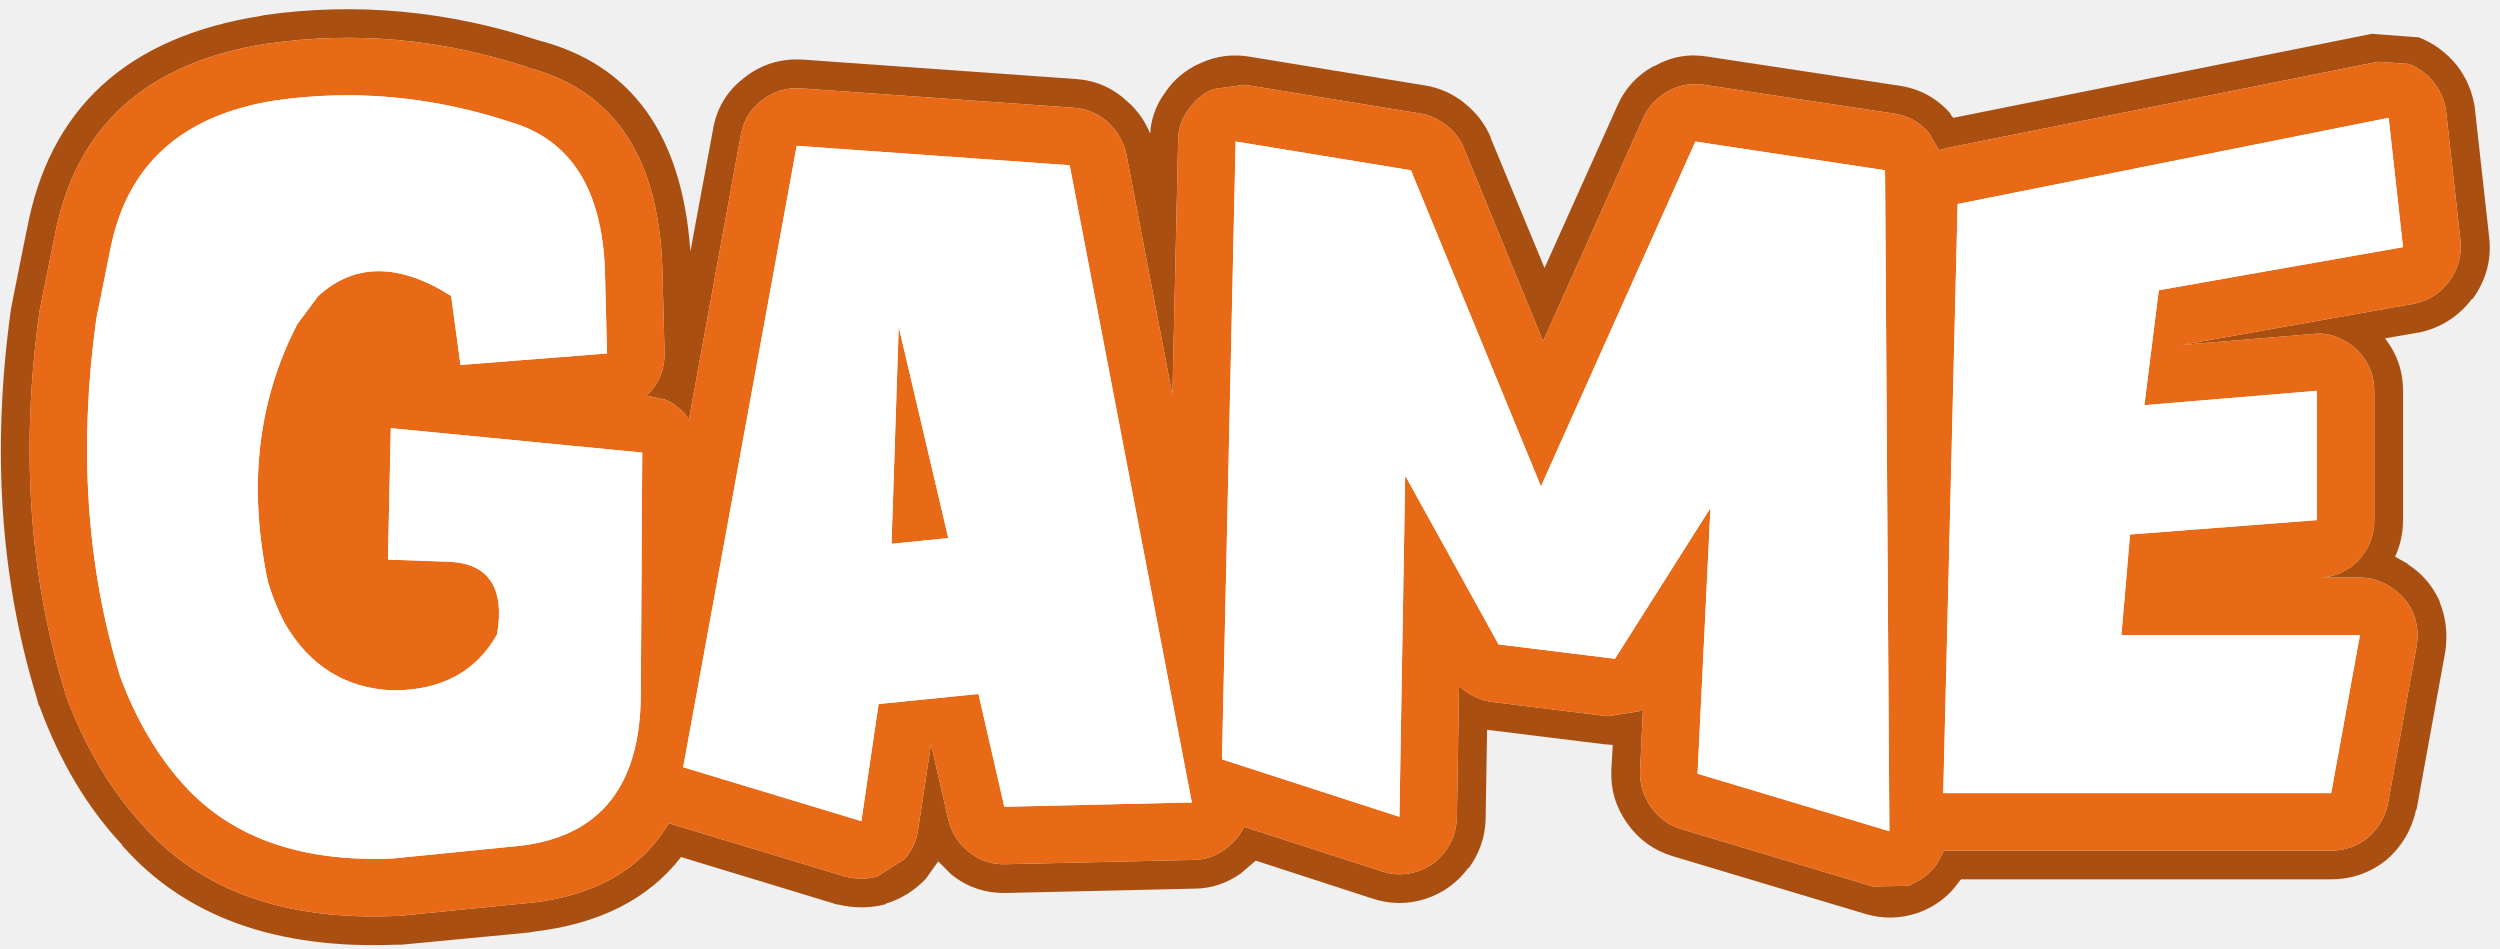
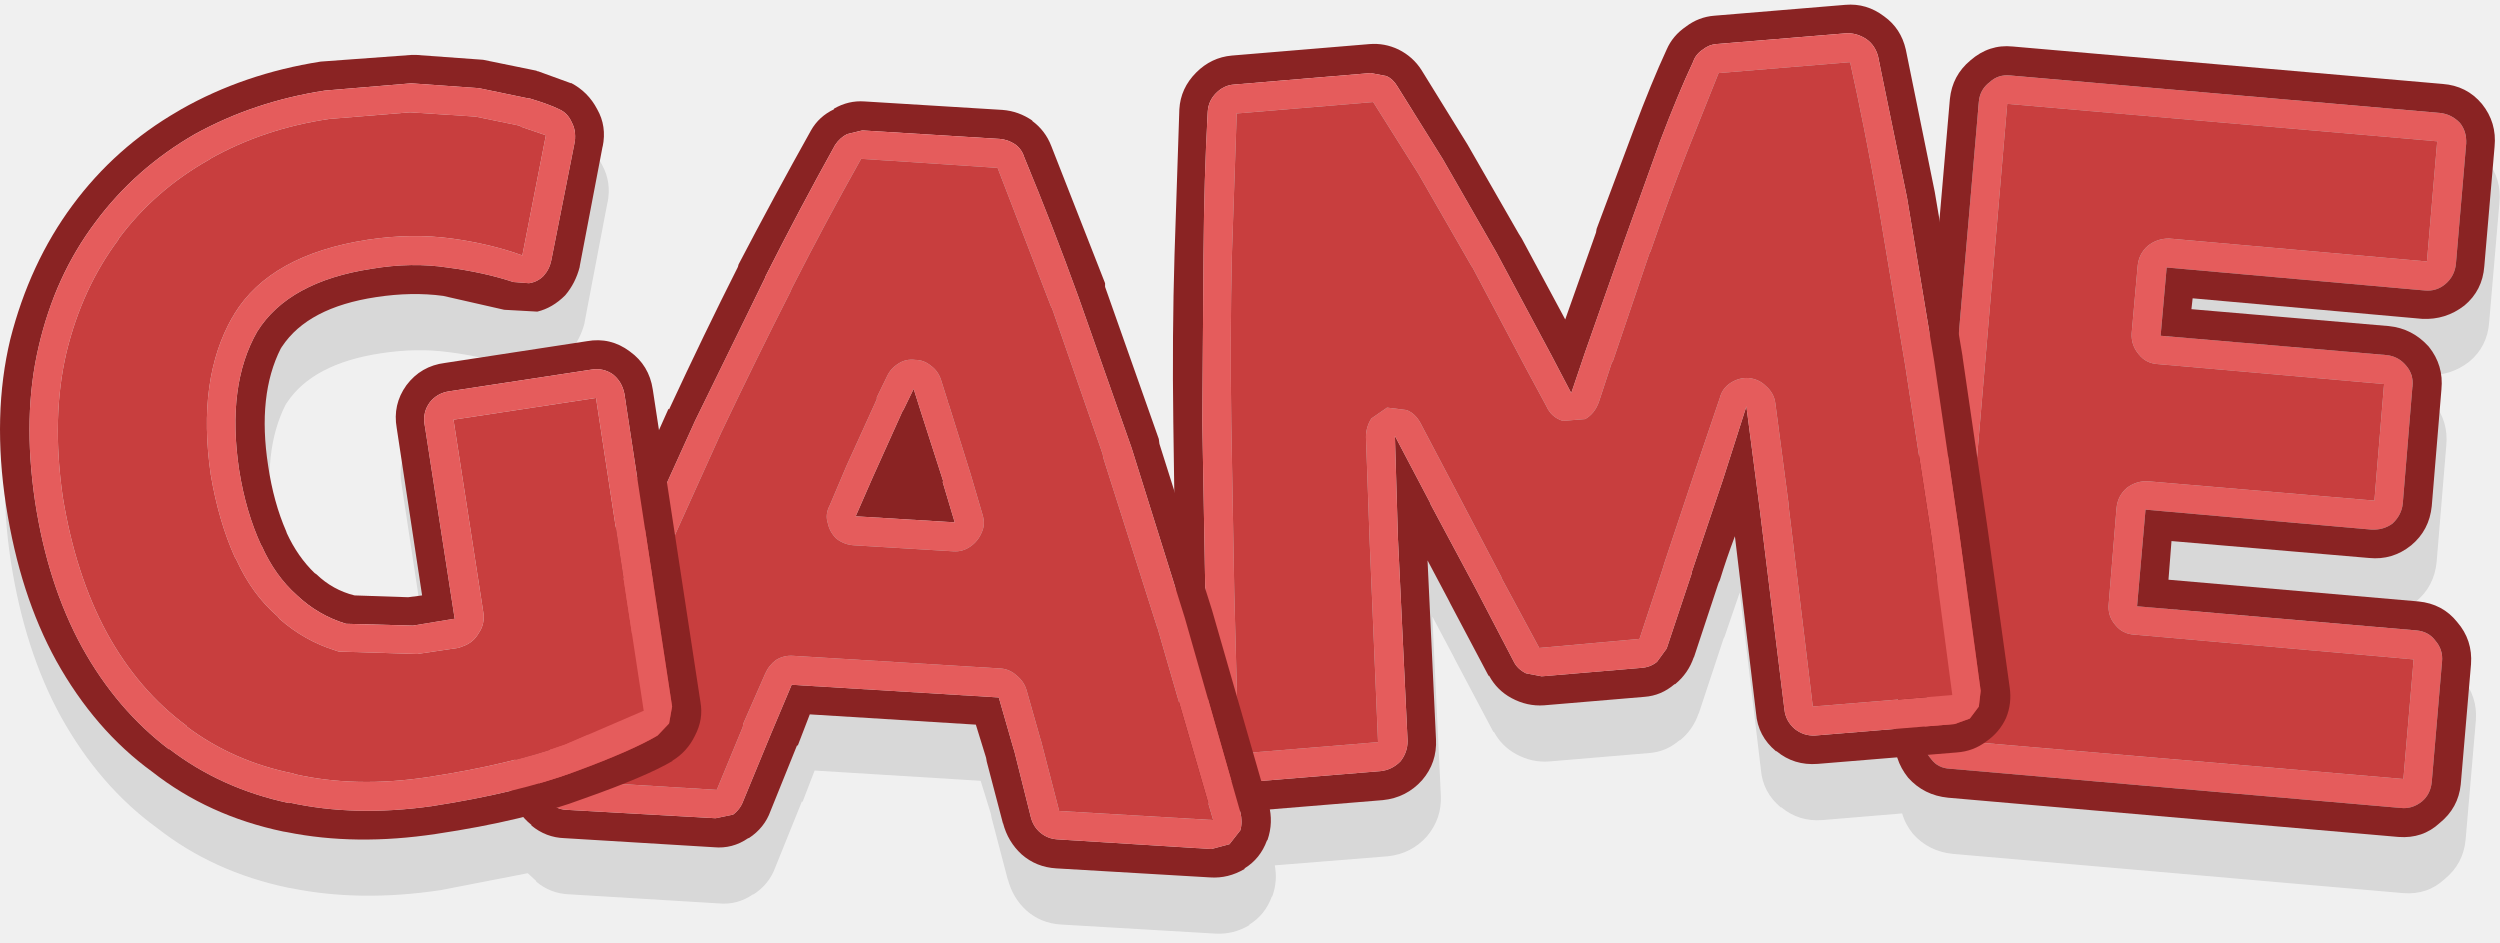
- <svg xmlns="http://www.w3.org/2000/svg" viewBox="0 0 174 66" version="1.1">
+ <svg xmlns="http://www.w3.org/2000/svg" viewBox="0 0 207 78" version="1.1">
+   <defs />
  <g id="Page-1" stroke="none" stroke-width="1" fill="none" fill-rule="evenodd">
-     <path d="M78.45,7.05 C79.15,7.65 79.683,8.4 80.05,9.3 C80.117,8.267 80.45,7.333 81.05,6.5 C81.683,5.533 82.55,4.817 83.65,4.35 C84.717,3.883 85.833,3.75 87,3.95 L99.2,5.95 C100.2,6.117 101.1,6.517 101.9,7.15 L101.95,7.2 C102.75,7.833 103.35,8.617 103.75,9.55 L103.75,9.6 L107.5,18.65 L112.55,7.4 C113.083,6.167 113.933,5.233 115.1,4.6 L115.15,4.6 C116.317,3.933 117.567,3.717 118.9,3.95 L132.1,5.95 C133.567,6.15 134.783,6.8 135.75,7.9 L135.75,7.95 L135.95,8.2 L165.1,2.35 L165.05,2.35 L168.35,2.6 C169.383,3 170.267,3.65 171,4.55 C171.667,5.417 172.083,6.4 172.25,7.5 L172.25,7.55 L173.25,16.55 C173.417,18.083 173.033,19.5 172.1,20.8 L172.05,20.8 C171.117,22.033 169.883,22.817 168.35,23.15 L168.3,23.15 L166,23.55 L166.35,24.05 C166.95,24.983 167.25,26.033 167.25,27.2 L167.25,36.2 C167.25,37.1 167.067,37.95 166.7,38.75 L167.6,39.25 L167.55,39.25 C168.55,39.883 169.3,40.75 169.8,41.85 L169.8,41.9 C170.233,42.967 170.367,44.1 170.2,45.3 L168.2,56.3 L168.15,56.4 C167.85,57.767 167.167,58.917 166.1,59.85 C164.967,60.75 163.683,61.2 162.25,61.2 L136.5,61.2 L136.4,61.3 C135.667,62.367 134.683,63.117 133.45,63.55 C132.217,63.95 131,63.967 129.8,63.6 L116.45,59.6 C115.117,59.2 114.05,58.433 113.25,57.3 C112.45,56.167 112.083,54.917 112.15,53.55 L112.25,51.85 L111.65,51.8 L103.55,50.8 L103.5,50.8 L103.4,57 C103.367,58.267 102.967,59.417 102.2,60.45 L102.2,60.4 C101.433,61.433 100.45,62.15 99.25,62.55 C98.017,62.95 96.783,62.95 95.55,62.55 L87.4,59.9 L86.35,60.8 C85.35,61.5 84.267,61.85 83.1,61.85 L70.05,62.15 C68.583,62.183 67.3,61.75 66.2,60.85 L66.25,60.9 L65.3,59.95 L64.45,61.15 L64.4,61.2 C63.633,62 62.717,62.567 61.65,62.9 L61.6,62.95 C60.5,63.217 59.4,63.217 58.3,62.95 L58.25,62.95 L47.4,59.65 C45.133,62.583 41.7,64.317 37.1,64.85 L36.85,64.9 L27.95,65.75 L27.75,65.75 L27.65,65.75 L27.55,65.75 C19.25,66.083 12.933,63.817 8.6,58.95 L8.55,58.9 L8.5,58.85 L8.5,58.8 C6.067,56.2 4.15,52.983 2.75,49.15 L2.7,49.1 L2.55,48.55 C0.017,40.25 -0.583,31.267 0.75,21.6 L0.9,20.8 L1.85,16.05 L1.85,16.1 C3.383,7.567 8.833,2.567 18.2,1.1 L18.4,1.05 C24.767,0.15 31.117,0.733 37.45,2.8 C43.95,4.467 47.483,9.367 48.05,17.5 L49.6,9.15 C49.833,7.617 50.55,6.383 51.75,5.45 C52.95,4.483 54.333,4.05 55.9,4.15 L74.9,5.5 C76.267,5.6 77.45,6.117 78.45,7.05 M46.2,27.8 L45.1,27.55 L45,27.55 L45.25,27.3 C45.95,26.5 46.283,25.567 46.25,24.5 L46.1,18.65 C45.833,10.883 42.7,6.233 36.7,4.7 L36.8,4.7 C30.733,2.7 24.65,2.15 18.55,3.05 L18.5,3.05 C10.133,4.383 5.233,8.85 3.8,16.45 L2.8,21.4 L2.75,21.65 C1.417,31.217 2.017,40.083 4.55,48.25 L4.6,48.45 C5.933,52.017 7.717,55.017 9.95,57.45 L10,57.5 C14,62 19.85,64.083 27.55,63.75 L27.75,63.75 L36.75,62.85 L36.85,62.85 C41.417,62.35 44.65,60.5 46.55,57.3 L58.8,61 C59.567,61.2 60.317,61.2 61.05,61 L62.95,59.8 C63.483,59.2 63.8,58.517 63.9,57.75 L64.8,51.8 L66,57.05 C66.233,57.983 66.717,58.733 67.45,59.3 C68.183,59.9 69.033,60.183 70,60.15 L83.05,59.85 C83.817,59.85 84.533,59.617 85.2,59.15 C85.8,58.717 86.267,58.183 86.6,57.55 L96.2,60.65 C97,60.917 97.817,60.917 98.65,60.65 C99.45,60.383 100.1,59.917 100.6,59.25 C101.1,58.55 101.367,57.783 101.4,56.95 L101.55,47.75 L102.05,48.15 C102.583,48.517 103.167,48.75 103.8,48.85 L111.9,49.85 L114.1,49.5 L114.35,49.35 L114.15,53.65 C114.117,54.55 114.367,55.383 114.9,56.15 C115.433,56.917 116.133,57.433 117,57.7 L130.35,61.7 L132.8,61.65 C133.6,61.35 134.267,60.85 134.8,60.15 L135.3,59.2 L162.25,59.2 C163.217,59.2 164.067,58.9 164.8,58.3 C165.533,57.667 166,56.883 166.2,55.95 L168.2,44.95 C168.333,44.15 168.25,43.383 167.95,42.65 C167.617,41.917 167.117,41.333 166.45,40.9 C165.783,40.433 165.05,40.2 164.25,40.2 L161.55,40.2 C162.583,40.133 163.467,39.717 164.2,38.95 C164.9,38.15 165.25,37.233 165.25,36.2 L165.25,27.2 C165.25,26.433 165.05,25.733 164.65,25.1 C164.25,24.467 163.717,23.983 163.05,23.65 C162.383,23.283 161.683,23.15 160.95,23.25 L151.9,24 L167.95,21.15 C168.983,20.95 169.817,20.433 170.45,19.6 C171.083,18.733 171.35,17.783 171.25,16.75 L170.25,7.75 C170.15,7.017 169.867,6.35 169.4,5.75 C168.933,5.15 168.35,4.717 167.65,4.45 L165.5,4.3 L135.5,10.3 L134.95,10.45 L134.25,9.25 C133.583,8.483 132.767,8.033 131.8,7.9 L118.6,5.9 C117.7,5.767 116.867,5.917 116.1,6.35 C115.3,6.783 114.717,7.417 114.35,8.25 L107.4,23.75 L101.9,10.35 C101.633,9.683 101.233,9.15 100.7,8.75 C100.133,8.283 99.517,8 98.85,7.9 L86.65,5.9 L84.45,6.2 C83.717,6.5 83.133,6.983 82.7,7.65 C82.233,8.283 82,8.983 82,9.75 L81.6,27.5 L78.4,10.75 C78.2,9.85 77.767,9.1 77.1,8.5 C76.433,7.9 75.65,7.567 74.75,7.5 L55.75,6.15 C54.717,6.083 53.8,6.367 53,7 C52.2,7.633 51.717,8.45 51.55,9.45 L47.95,29.2 L47.7,28.85 C47.267,28.35 46.783,28 46.25,27.8 L46.2,27.75 L46.2,27.8" id="Shape" fill="#AA4F12" />
-     <path d="M46.25,27.8 C46.783,28 47.267,28.35 47.7,28.85 L47.95,29.2 L51.55,9.45 C51.717,8.45 52.2,7.633 53,7 C53.8,6.367 54.717,6.083 55.75,6.15 L74.75,7.5 C75.65,7.567 76.433,7.9 77.1,8.5 C77.767,9.1 78.2,9.85 78.4,10.75 L81.6,27.5 L82,9.75 C82,8.983 82.233,8.283 82.7,7.65 C83.133,6.983 83.717,6.5 84.45,6.2 L86.65,5.9 L98.85,7.9 C99.517,8 100.133,8.283 100.7,8.75 C101.233,9.15 101.633,9.683 101.9,10.35 L107.4,23.75 L114.35,8.25 C114.717,7.417 115.3,6.783 116.1,6.35 C116.867,5.917 117.7,5.767 118.6,5.9 L131.8,7.9 C132.767,8.033 133.583,8.483 134.25,9.25 L134.95,10.45 L135.5,10.3 L165.5,4.3 L167.65,4.45 C168.35,4.717 168.933,5.15 169.4,5.75 C169.867,6.35 170.15,7.017 170.25,7.75 L171.25,16.75 C171.35,17.783 171.083,18.733 170.45,19.6 C169.817,20.433 168.983,20.95 167.95,21.15 L151.9,24 L160.95,23.25 C161.683,23.15 162.383,23.283 163.05,23.65 C163.717,23.983 164.25,24.467 164.65,25.1 C165.05,25.733 165.25,26.433 165.25,27.2 L165.25,36.2 C165.25,37.233 164.9,38.15 164.2,38.95 C163.467,39.717 162.583,40.133 161.55,40.2 L164.25,40.2 C165.05,40.2 165.783,40.433 166.45,40.9 C167.117,41.333 167.617,41.917 167.95,42.65 C168.25,43.383 168.333,44.15 168.2,44.95 L166.2,55.95 C166,56.883 165.533,57.667 164.8,58.3 C164.067,58.9 163.217,59.2 162.25,59.2 L135.3,59.2 L134.8,60.15 C134.267,60.85 133.6,61.35 132.8,61.65 L130.35,61.7 L117,57.7 C116.133,57.433 115.433,56.917 114.9,56.15 C114.367,55.383 114.117,54.55 114.15,53.65 L114.35,49.35 L114.1,49.5 L111.9,49.85 L103.8,48.85 C103.167,48.75 102.583,48.517 102.05,48.15 L101.55,47.75 L101.4,56.95 C101.367,57.783 101.1,58.55 100.6,59.25 C100.1,59.917 99.45,60.383 98.65,60.65 C97.817,60.917 97,60.917 96.2,60.65 L86.6,57.55 C86.267,58.183 85.8,58.717 85.2,59.15 C84.533,59.617 83.817,59.85 83.05,59.85 L70,60.15 C69.033,60.183 68.183,59.9 67.45,59.3 C66.717,58.733 66.233,57.983 66,57.05 L64.8,51.8 L63.9,57.75 C63.8,58.517 63.483,59.2 62.95,59.8 L61.05,61 C60.317,61.2 59.567,61.2 58.8,61 L46.55,57.3 C44.65,60.5 41.417,62.35 36.85,62.85 L36.75,62.85 L27.75,63.75 L27.55,63.75 C19.85,64.083 14,62 10,57.5 L9.95,57.45 C7.717,55.017 5.933,52.017 4.6,48.45 L4.55,48.25 C2.017,40.083 1.417,31.217 2.75,21.65 L2.8,21.4 L3.8,16.45 C5.233,8.85 10.133,4.383 18.5,3.05 L18.55,3.05 C24.65,2.15 30.733,2.7 36.8,4.7 L36.7,4.7 C42.7,6.233 45.833,10.883 46.1,18.65 L46.25,24.5 C46.283,25.567 45.95,26.5 45.25,27.3 L45,27.55 L45.1,27.55 L46.2,27.8 L46.25,27.8 M55.45,10.15 L47.55,53.4 L59.95,57.15 L61.15,49 L68.1,48.3 L69.9,56.15 L82.95,55.85 L74.45,11.5 L55.45,10.15 M107.25,33.85 L98.2,11.85 L86,9.85 L85.05,52.85 L97.4,56.85 L97.8,33.1 L104.3,44.85 L112.4,45.85 L119.05,35.35 L118.15,53.85 L131.5,57.85 L131.2,11.85 L118,9.85 L107.25,33.85 M161.25,27.2 L149.25,28.2 L150.25,20.2 L167.25,17.2 L166.25,8.2 L136.25,14.2 L135.25,55.2 L162.25,55.2 L164.25,44.2 L147.65,44.2 L148.25,37.2 L161.25,36.2 L161.25,27.2 M20.7,22.55 L22.15,20.6 C24.683,18.3 27.767,18.3 31.4,20.6 L32.05,25.4 L42.25,24.6 L42.1,18.8 C41.9,13.167 39.717,9.733 35.55,8.5 C30.083,6.7 24.6,6.2 19.1,7 C12.667,8.033 8.867,11.45 7.7,17.25 L6.7,22.2 C5.467,31.133 6.017,39.417 8.35,47.05 C9.483,50.117 11,52.683 12.9,54.75 C16.233,58.35 21.05,60.017 27.35,59.75 L36.35,58.85 C41.817,58.15 44.567,54.65 44.6,48.35 L44.7,31.5 L27.2,29.8 L27,38.95 L31.35,39.1 C34.05,39.267 35.133,40.95 34.6,44.15 C33.133,46.75 30.717,48.05 27.35,48.05 C24.05,47.917 21.533,46.35 19.8,43.35 C19.333,42.45 18.95,41.5 18.65,40.5 C17.25,33.867 17.933,27.883 20.7,22.55 M66,37.45 L62.05,37.85 L62.55,22.75 L66,37.45" id="Shape" fill="#E86A17" />
-     <path d="M66,37.45 L62.55,22.75 L62.05,37.85 L66,37.45 M55.45,10.15 L74.45,11.5 L82.95,55.85 L69.9,56.15 L68.1,48.3 L61.15,49 L59.95,57.15 L47.55,53.4 L55.45,10.15 M107.25,33.85 L118,9.85 L131.2,11.85 L131.5,57.85 L118.15,53.85 L119.05,35.35 L112.4,45.85 L104.3,44.85 L97.8,33.1 L97.4,56.85 L85.05,52.85 L86,9.85 L98.2,11.85 L107.25,33.85 M161.25,27.2 L161.25,36.2 L148.25,37.2 L147.65,44.2 L164.25,44.2 L162.25,55.2 L135.25,55.2 L136.25,14.2 L166.25,8.2 L167.25,17.2 L150.25,20.2 L149.25,28.2 L161.25,27.2 M20.7,22.55 C17.933,27.883 17.25,33.867 18.65,40.5 C18.95,41.5 19.333,42.45 19.8,43.35 C21.533,46.35 24.05,47.917 27.35,48.05 C30.717,48.05 33.133,46.75 34.6,44.15 C35.133,40.95 34.05,39.267 31.35,39.1 L27,38.95 L27.2,29.8 L44.7,31.5 L44.6,48.35 C44.567,54.65 41.817,58.15 36.35,58.85 L27.35,59.75 C21.05,60.017 16.233,58.35 12.9,54.75 C11,52.683 9.483,50.117 8.35,47.05 C6.017,39.417 5.467,31.133 6.7,22.2 L7.7,17.25 C8.867,11.45 12.667,8.033 19.1,7 C24.6,6.2 30.083,6.7 35.55,8.5 C39.717,9.733 41.9,13.167 42.1,18.8 L42.25,24.6 L32.05,25.4 L31.4,20.6 C27.767,18.3 24.683,18.3 22.15,20.6 L20.7,22.55" id="Shape" fill="#FFFFFF" />
+     <g id="Group" transform="translate(-902, -189)">
+       <g id="game" transform="translate(902, 189)">
+         <path d="M34.45,9.2 L34.9,9.2 L40.4,9.6 L44.8,10.5 L44.9,10.5 L45,10.55 L44.95,10.55 L47.7,11.55 L47.65,11.5 C48.617,12 49.35,12.717 49.85,13.65 C50.383,14.617 50.533,15.667 50.3,16.8 L50.3,16.75 L48.4,26.7 L48.4,26.75 C48.167,27.65 47.767,28.433 47.2,29.1 C46.5,29.8 45.733,30.25 44.9,30.45 L44.85,30.45 L42.15,30.3 C40.683,29.767 39,29.383 37.1,29.15 C35.367,28.917 33.517,28.95 31.55,29.25 C27.783,29.817 25.183,31.183 23.75,33.35 L23.7,33.4 L23.7,33.45 L23.65,33.5 C22.35,36.067 22,39.283 22.6,43.15 C22.9,45.217 23.4,47.05 24.1,48.65 L24.15,48.8 C24.75,50.1 25.517,51.2 26.45,52.1 C26.517,52.1 26.567,52.133 26.6,52.2 C27.5,53.067 28.55,53.65 29.75,53.95 L34.2,54.1 L35.35,53.95 L33.25,40.1 C33.017,38.8 33.283,37.617 34.05,36.55 C34.85,35.483 35.917,34.85 37.25,34.65 L49,32.9 C50.3,32.667 51.483,32.95 52.55,33.75 C53.617,34.517 54.25,35.567 54.45,36.9 L55,40.25 L55.75,38.5 L55.8,38.55 C57.733,34.383 59.633,30.45 61.5,26.75 L61.55,26.55 L67.55,15.45 C67.983,14.683 68.617,14.083 69.45,13.65 C70.25,13.183 71.1,12.983 72,13.05 L83.4,13.75 C84.3,13.817 85.133,14.117 85.9,14.65 L85.85,14.65 C86.583,15.183 87.117,15.883 87.45,16.75 L91.9,28.1 L91.9,28.4 L96.35,41 L96.4,41.4 L97.65,45.05 L97.55,39.6 C97.483,34.833 97.517,30.217 97.65,25.75 L98.05,13.7 C98.117,12.533 98.583,11.517 99.45,10.65 C100.283,9.817 101.267,9.35 102.4,9.25 L113.8,8.3 C114.633,8.233 115.433,8.383 116.2,8.75 C117,9.15 117.633,9.717 118.1,10.45 L121.9,16.6 L126.15,24 L126.4,24.4 L130,31.1 L132.55,23.9 L132.6,23.6 L135.65,15.45 C136.65,12.75 137.567,10.517 138.4,8.75 C138.733,7.983 139.267,7.35 140,6.85 C140.7,6.317 141.483,6.017 142.35,5.95 L153.2,5.05 C154.367,4.95 155.433,5.267 156.4,6 C157.333,6.667 157.933,7.583 158.2,8.75 L160.6,20.55 L161,22.8 L161.85,12.85 C161.983,11.55 162.55,10.467 163.55,9.6 C164.583,8.733 165.75,8.367 167.05,8.5 L202.65,11.6 C203.983,11.7 205.067,12.25 205.9,13.25 C206.733,14.283 207.083,15.467 206.95,16.8 L206.1,26.7 C206,28.033 205.45,29.117 204.45,29.95 C203.417,30.75 202.25,31.117 200.95,31.05 L181.95,29.35 L181.85,30.25 L198.2,31.65 C199.5,31.783 200.6,32.35 201.5,33.35 C202.333,34.383 202.683,35.567 202.55,36.9 L201.75,46.55 C201.617,47.883 201.05,48.967 200.05,49.8 C199.017,50.633 197.85,50.983 196.55,50.85 L180.2,49.45 L179.95,52.65 L200.65,54.45 C201.983,54.583 203.05,55.15 203.85,56.15 C204.717,57.15 205.1,58.317 205,59.65 L204.15,69.55 C204.017,70.883 203.433,71.967 202.4,72.8 C201.467,73.667 200.333,74.05 199,73.95 L161.7,70.7 C160.367,70.567 159.267,70.017 158.4,69.05 C157.967,68.517 157.667,67.95 157.5,67.35 L150.9,67.9 C149.6,68 148.467,67.65 147.5,66.85 L147.45,66.85 C146.45,66.017 145.9,64.967 145.8,63.7 L144.05,49.05 L142.8,52.7 L142.75,52.8 L142.7,52.9 L140.65,59.1 L140.65,59.05 C140.35,59.95 139.833,60.7 139.1,61.3 L139.05,61.3 C138.317,61.933 137.483,62.283 136.55,62.35 L128.25,63.05 C127.317,63.117 126.417,62.917 125.55,62.45 C124.75,62.017 124.133,61.4 123.7,60.6 L123.65,60.6 L120.5,54.65 L120.35,54.35 L118.6,51.05 L119.3,65.85 C119.367,67.117 118.983,68.25 118.15,69.25 C117.283,70.217 116.2,70.767 114.9,70.9 L105.55,71.65 C105.717,72.517 105.65,73.367 105.35,74.2 L105.3,74.25 C104.933,75.25 104.317,76.017 103.45,76.55 L103.45,76.6 C102.55,77.133 101.6,77.367 100.6,77.3 L87.85,76.55 C86.75,76.483 85.8,76.1 85,75.4 C84.233,74.7 83.717,73.833 83.45,72.8 L83.45,72.85 L82.1,67.7 L82.05,67.4 L81.2,64.65 L67.45,63.8 L66.45,66.4 L66.4,66.35 L64.2,71.8 C63.867,72.733 63.267,73.483 62.4,74.05 L62.35,74.05 C61.483,74.65 60.533,74.9 59.5,74.8 L47.15,74.05 C46.117,74.017 45.2,73.667 44.4,73 L44.4,72.95 L43.7,72.3 L36.5,73.7 C32.067,74.367 27.95,74.317 24.15,73.55 L23.85,73.5 C19.717,72.633 16.1,70.983 13,68.55 C9.833,66.25 7.183,63.183 5.05,59.35 C3.05,55.717 1.667,51.433 0.9,46.5 C0.133,41.5 0.25,36.917 1.25,32.75 C2.317,28.55 4.033,24.85 6.4,21.65 C8.767,18.45 11.683,15.85 15.15,13.85 L15.4,13.7 C18.867,11.733 22.717,10.417 26.95,9.75 L34.45,9.2" id="Path" fill-opacity="0.102" fill="#000000" />
+         <path d="M177.85,20.35 C178.35,19.95 178.933,19.75 179.6,19.75 L200.95,21.65 L201.8,11.7 L166.2,8.6 L161.7,61.3 L199,64.5 L199.85,54.6 L176.75,52.55 C176.083,52.517 175.55,52.25 175.15,51.75 C174.717,51.25 174.533,50.667 174.6,50 L175.25,42.05 C175.317,41.383 175.6,40.833 176.1,40.4 C176.633,40 177.217,39.817 177.85,39.85 L196.6,41.45 L197.4,31.8 L178.7,30.15 C178.033,30.117 177.5,29.85 177.1,29.35 C176.667,28.85 176.467,28.267 176.5,27.6 L177,22 C177.067,21.333 177.35,20.783 177.85,20.35 M178.9,27.8 L197.6,29.4 C198.267,29.467 198.817,29.767 199.25,30.3 C199.65,30.767 199.817,31.333 199.75,32 L198.95,41.7 C198.883,42.333 198.6,42.883 198.1,43.35 C197.6,43.717 197.017,43.883 196.35,43.85 L177.65,42.2 L176.95,50.2 L200.1,52.2 C200.767,52.267 201.283,52.55 201.65,53.05 C202.083,53.55 202.267,54.133 202.2,54.8 L201.35,64.75 C201.283,65.417 201.017,65.95 200.55,66.35 C200.017,66.783 199.433,66.967 198.8,66.9 L161.45,63.65 C160.783,63.617 160.267,63.35 159.9,62.85 C159.433,62.317 159.233,61.717 159.3,61.05 L163.85,8.4 C163.917,7.733 164.217,7.2 164.75,6.8 C165.217,6.367 165.783,6.183 166.45,6.25 L202,9.35 C202.667,9.417 203.233,9.7 203.7,10.2 C204.067,10.667 204.233,11.233 204.2,11.9 L203.35,21.85 C203.283,22.517 203,23.067 202.5,23.5 C202,23.933 201.417,24.117 200.75,24.05 L179.4,22.15 L178.9,27.8" id="Shape" fill="#E55C5C" />
+         <path d="M177.85,20.35 C177.35,20.783 177.067,21.333 177,22 L176.5,27.6 C176.467,28.267 176.667,28.85 177.1,29.35 C177.5,29.85 178.033,30.117 178.7,30.15 L197.4,31.8 L196.6,41.45 L177.85,39.85 C177.217,39.817 176.633,40 176.1,40.4 C175.6,40.833 175.317,41.383 175.25,42.05 L174.6,50 C174.533,50.667 174.717,51.25 175.15,51.75 C175.55,52.25 176.083,52.517 176.75,52.55 L199.85,54.6 L199,64.5 L161.7,61.3 L166.2,8.6 L201.8,11.7 L200.95,21.65 L179.6,19.75 C178.933,19.75 178.35,19.95 177.85,20.35" id="Shape" fill="#C83E3E" />
+         <path d="M181.45,25.6 L197.8,27 C199.1,27.133 200.2,27.7 201.1,28.7 C201.933,29.733 202.283,30.917 202.15,32.25 L201.35,41.9 C201.217,43.233 200.65,44.317 199.65,45.15 C198.617,45.983 197.45,46.333 196.15,46.2 L179.8,44.8 L179.55,48 L200.25,49.8 C201.583,49.933 202.65,50.5 203.45,51.5 C204.317,52.5 204.7,53.667 204.6,55 L203.75,64.95 C203.617,66.25 203.033,67.317 202,68.15 C201.067,69.017 199.933,69.4 198.6,69.3 L161.3,66.05 C159.967,65.917 158.867,65.367 158,64.4 C157.167,63.367 156.8,62.2 156.9,60.9 L161.45,8.2 C161.583,6.9 162.15,5.833 163.15,5 C164.183,4.1 165.35,3.717 166.65,3.85 L202.25,6.95 C203.583,7.05 204.667,7.6 205.5,8.6 C206.333,9.633 206.683,10.817 206.55,12.15 L205.7,22.05 C205.6,23.383 205.05,24.467 204.05,25.3 C203.017,26.1 201.85,26.467 200.55,26.4 L181.55,24.7 L181.45,25.6 M178.9,27.8 L179.4,22.15 L200.75,24.05 C201.417,24.117 202,23.933 202.5,23.5 C203,23.067 203.283,22.517 203.35,21.85 L204.2,11.9 C204.233,11.233 204.067,10.667 203.7,10.2 C203.233,9.7 202.667,9.417 202,9.35 L166.45,6.25 C165.783,6.183 165.217,6.367 164.75,6.8 C164.217,7.2 163.917,7.733 163.85,8.4 L159.3,61.05 C159.233,61.717 159.433,62.317 159.9,62.85 C160.267,63.35 160.783,63.617 161.45,63.65 L198.8,66.9 C199.433,66.967 200.017,66.783 200.55,66.35 C201.017,65.95 201.283,65.417 201.35,64.75 L202.2,54.8 C202.267,54.133 202.083,53.55 201.65,53.05 C201.283,52.55 200.767,52.267 200.1,52.2 L176.95,50.2 L177.65,42.2 L196.35,43.85 C197.017,43.883 197.6,43.717 198.1,43.35 C198.6,42.883 198.883,42.333 198.95,41.7 L199.75,32 C199.817,31.333 199.65,30.767 199.25,30.3 C198.817,29.767 198.267,29.467 197.6,29.4 L178.9,27.8" id="Shape" fill="#8A2323" />
+         <path d="M117.7,5.8 L121.5,11.95 L125.75,19.35 L126,19.75 L129.6,26.45 L132.15,19.25 L132.2,18.95 L135.25,10.8 C136.25,8.133 137.167,5.9 138,4.1 C138.333,3.333 138.867,2.7 139.6,2.2 C140.3,1.667 141.083,1.367 141.95,1.3 L152.8,0.4 C153.967,0.3 155.033,0.617 156,1.35 C156.933,2.017 157.533,2.933 157.8,4.1 L160.2,15.9 L162.5,29.5 L162.5,29.55 L164.55,43.6 L166.4,56.9 C166.533,57.8 166.433,58.65 166.1,59.45 C165.733,60.25 165.183,60.9 164.45,61.4 C163.75,61.933 162.95,62.233 162.05,62.3 L150.5,63.25 C149.2,63.35 148.067,63 147.1,62.2 L147.05,62.2 C146.05,61.367 145.5,60.317 145.4,59.05 L143.65,44.4 C143.183,45.633 142.767,46.85 142.4,48.05 L142.35,48.15 L142.3,48.25 L140.25,54.45 L140.25,54.4 C139.95,55.3 139.433,56.05 138.7,56.65 L138.65,56.65 C137.917,57.283 137.083,57.633 136.15,57.7 L127.85,58.4 C126.917,58.467 126.017,58.267 125.15,57.8 C124.35,57.367 123.733,56.75 123.3,55.95 L123.25,55.95 L120.1,50 L119.95,49.7 L118.2,46.4 L118.9,61.2 C118.967,62.5 118.583,63.633 117.75,64.6 C116.883,65.567 115.8,66.117 114.5,66.25 L102.95,67.2 L100.45,66.75 C99.683,66.35 99.083,65.767 98.65,65 L98.6,65 C98.067,64.267 97.783,63.467 97.75,62.6 L97.35,49.2 L97.15,34.95 C97.083,30.183 97.117,25.567 97.25,21.1 L97.65,9.05 C97.717,7.883 98.183,6.867 99.05,6 C99.883,5.167 100.867,4.7 102,4.6 L113.4,3.65 C114.233,3.583 115.033,3.733 115.8,4.1 C116.6,4.5 117.233,5.067 117.7,5.8 M114.8,6.3 L113.5,6.05 L102.2,7 C101.633,7.033 101.133,7.267 100.7,7.7 C100.267,8.133 100.033,8.65 100,9.25 C99.8,12.783 99.683,16.75 99.65,21.15 L99.55,34.95 L99.8,49.1 L100.15,62.5 C100.15,62.933 100.267,63.333 100.5,63.7 C100.767,64.1 101.117,64.383 101.55,64.55 L102.75,64.8 L114.3,63.85 C114.933,63.783 115.483,63.517 115.95,63.05 C116.35,62.55 116.55,61.983 116.55,61.35 L115.75,44.55 L115.5,36.1 L118.45,41.7 L118.45,41.75 L122.25,48.85 L125.35,54.8 C125.55,55.2 125.883,55.517 126.35,55.75 L127.65,56 L135.9,55.3 C136.4,55.267 136.833,55.1 137.2,54.8 L138,53.7 L140.1,47.4 L140.05,47.45 L142.65,39.75 L144.6,33.65 L145.7,42.1 L147.75,58.75 C147.817,59.383 148.1,59.917 148.6,60.35 C149.1,60.75 149.667,60.933 150.3,60.9 L161.85,59.95 L163.1,59.5 L163.85,58.5 L164,57.2 L162.2,43.95 L160.15,29.9 L157.9,16.35 L155.5,4.65 C155.333,4.05 155.017,3.583 154.55,3.25 C154.05,2.917 153.517,2.75 152.95,2.75 L142.1,3.65 C141.7,3.683 141.333,3.833 141,4.1 C140.6,4.367 140.333,4.7 140.2,5.1 C139.367,6.867 138.45,9.067 137.45,11.7 L134.45,20.05 L131.25,29.15 L130.1,32.55 L128.45,29.4 L123.9,20.9 L119.45,13.15 L115.7,7.15 C115.467,6.75 115.167,6.467 114.8,6.3" id="Shape" fill="#8A2323" />
+         <path d="M114.8,6.3 C115.167,6.467 115.467,6.75 115.7,7.15 L119.45,13.15 L123.9,20.9 L128.45,29.4 L130.1,32.55 L131.25,29.15 L134.45,20.05 L137.45,11.7 C138.45,9.067 139.367,6.867 140.2,5.1 C140.333,4.7 140.6,4.367 141,4.1 C141.333,3.833 141.7,3.683 142.1,3.65 L152.95,2.75 C153.517,2.75 154.05,2.917 154.55,3.25 C155.017,3.583 155.333,4.05 155.5,4.65 L157.9,16.35 L160.15,29.9 L162.2,43.95 L164,57.2 L163.85,58.5 L163.1,59.5 L161.85,59.95 L150.3,60.9 C149.667,60.933 149.1,60.75 148.6,60.35 C148.1,59.917 147.817,59.383 147.75,58.75 L145.7,42.1 L144.6,33.65 L142.65,39.75 L140.05,47.45 L140.1,47.4 L138,53.7 L137.2,54.8 C136.833,55.1 136.4,55.267 135.9,55.3 L127.65,56 L126.35,55.75 C125.883,55.517 125.55,55.2 125.35,54.8 L122.25,48.85 L118.45,41.75 L118.45,41.7 L115.5,36.1 L115.75,44.55 L116.55,61.35 C116.55,61.983 116.35,62.55 115.95,63.05 C115.483,63.517 114.933,63.783 114.3,63.85 L102.75,64.8 L101.55,64.55 C101.117,64.383 100.767,64.1 100.5,63.7 C100.267,63.333 100.15,62.933 100.15,62.5 L99.8,49.1 L99.55,34.95 L99.65,21.15 C99.683,16.75 99.8,12.783 100,9.25 C100.033,8.65 100.267,8.133 100.7,7.7 C101.133,7.267 101.633,7.033 102.2,7 L113.5,6.05 L114.8,6.3 M113.7,8.45 L102.35,9.4 L102.4,9.45 L102,21.2 C101.9,25.567 101.883,30.117 101.95,34.85 L101.95,34.9 L102.2,49.05 L102.55,62.4 L114.1,61.45 L113.4,44.65 L113.1,36.2 C113.1,35.633 113.25,35.117 113.55,34.65 L114.85,33.75 L116.45,33.95 C116.917,34.117 117.3,34.467 117.6,35 L120.55,40.6 L124.3,47.75 L124.35,47.9 L127.45,53.65 L135.75,52.9 L137.7,47 L137.8,46.65 L140.35,39 L142.4,32.95 C142.533,32.417 142.833,32 143.3,31.7 C143.767,31.4 144.267,31.267 144.8,31.3 C145.367,31.367 145.833,31.583 146.2,31.95 C146.667,32.35 146.933,32.833 147,33.4 L148.1,41.75 L148.1,41.9 L150.1,58.5 L161.65,57.55 L159.9,44.3 L157.75,30.25 L155.5,16.8 C154.733,12.5 153.967,8.633 153.2,5.2 L153.15,5.15 L142.3,6.05 L139.7,12.55 C138.7,15.083 137.683,17.85 136.65,20.85 L136.6,20.9 L133.55,29.9 L133.45,30.05 L132.4,33.25 C132.167,33.917 131.783,34.4 131.25,34.7 L129.4,34.85 C128.767,34.65 128.317,34.25 128.05,33.65 L126.35,30.5 L121.9,22.1 L121.85,22.05 L117.45,14.4 L113.7,8.45" id="Shape" fill="#E55C5C" />
+         <path d="M113.7,8.45 L117.45,14.4 L121.85,22.05 L121.9,22.1 L126.35,30.5 L128.05,33.65 C128.317,34.25 128.767,34.65 129.4,34.85 L131.25,34.7 C131.783,34.4 132.167,33.917 132.4,33.25 L133.45,30.05 L133.55,29.9 L136.6,20.9 L136.65,20.85 C137.683,17.85 138.7,15.083 139.7,12.55 L142.3,6.05 L153.15,5.15 L153.2,5.2 C153.967,8.633 154.733,12.5 155.5,16.8 L157.75,30.25 L159.9,44.3 L161.65,57.55 L150.1,58.5 L148.1,41.9 L148.1,41.75 L147,33.4 C146.933,32.833 146.667,32.35 146.2,31.95 C145.833,31.583 145.367,31.367 144.8,31.3 C144.267,31.267 143.767,31.4 143.3,31.7 C142.833,32 142.533,32.417 142.4,32.95 L140.35,39 L137.8,46.65 L137.7,47 L135.75,52.9 L127.45,53.65 L124.35,47.9 L124.3,47.75 L120.55,40.6 L117.6,35 C117.3,34.467 116.917,34.117 116.45,33.95 L114.85,33.75 L113.55,34.65 C113.25,35.117 113.1,35.633 113.1,36.2 L113.4,44.65 L114.1,61.45 L102.55,62.4 L102.2,49.05 L101.95,34.9 L101.95,34.85 C101.883,30.117 101.9,25.567 102,21.2 L102.4,9.45 L102.35,9.4 L113.7,8.45" id="Shape" fill="#C83E3E" />
+         <path d="M49.45,47.05 L55.35,33.85 L55.4,33.9 C57.333,29.733 59.233,25.8 61.1,22.1 L61.15,21.9 C63.117,18.133 65.117,14.433 67.15,10.8 C67.583,10.033 68.217,9.45 69.05,9.05 L69.05,9 C69.85,8.533 70.7,8.333 71.6,8.4 L83,9.1 C83.9,9.167 84.733,9.467 85.5,10 L85.45,10 C86.183,10.533 86.717,11.233 87.05,12.1 L91.5,23.45 L91.5,23.75 L95.95,36.35 L96,36.75 L100.35,50.5 L105,66.65 L105.05,66.6 C105.317,67.6 105.283,68.583 104.95,69.55 L104.9,69.6 C104.533,70.6 103.917,71.367 103.05,71.9 L103.05,71.95 C102.15,72.483 101.2,72.717 100.2,72.65 L87.45,71.9 C86.35,71.833 85.4,71.45 84.6,70.75 C83.833,70.05 83.317,69.183 83.05,68.15 L83.05,68.2 L81.7,63.05 L81.65,62.75 L80.8,60 L67.05,59.15 L66.05,61.75 L66,61.7 L63.8,67.15 C63.467,68.083 62.867,68.833 62,69.4 L61.95,69.4 C61.083,70 60.133,70.25 59.1,70.15 L46.75,69.4 C45.717,69.367 44.8,69.017 44,68.35 L44,68.3 C43.167,67.633 42.633,66.817 42.4,65.85 L42.4,65.8 C42.167,64.767 42.267,63.767 42.7,62.8 L42.65,62.85 L49.25,47.35 L49.45,47.05 M45.55,66.5 C45.917,66.833 46.35,67.017 46.85,67.05 L59.25,67.75 L60.7,67.45 C61.1,67.15 61.383,66.767 61.55,66.3 L63.8,60.85 L65.55,56.7 L82.7,57.75 L83.95,62.1 L83.95,62.05 L85.35,67.65 C85.483,68.183 85.75,68.617 86.15,68.95 C86.55,69.283 87.017,69.467 87.55,69.5 L100.3,70.3 L101.8,69.9 L102.7,68.75 C102.833,68.283 102.833,67.783 102.7,67.25 L98.1,51.15 L93.7,37.1 L89.3,24.6 C87.867,20.633 86.367,16.767 84.8,13 C84.667,12.567 84.417,12.217 84.05,11.95 C83.65,11.683 83.217,11.533 82.75,11.5 L71.4,10.8 L70.15,11.1 C69.75,11.3 69.417,11.6 69.15,12 C67.15,15.6 65.217,19.25 63.35,22.95 L63.35,23 L57.55,34.85 L51.45,48.3 L44.85,63.75 C44.65,64.217 44.6,64.717 44.7,65.25 C44.833,65.717 45.117,66.133 45.55,66.5 M78.1,39.85 L78.05,39.9 L79.05,43.25 L70.85,42.75 L72.25,39.55 L74.75,34 L74.8,33.95 L75.65,32.2 L76.25,34.1 L78.1,39.85" id="Shape" fill="#8A2323" />
+         <path d="M78.1,39.85 L76.25,34.1 L75.65,32.2 L74.8,33.95 L74.75,34 L72.25,39.55 L70.85,42.75 L79.05,43.25 L78.05,39.9 L78.1,39.85 M53.65,49.25 L53.65,49.3 L47,64.65 L59.35,65.4 L61.5,60.2 L61.55,59.9 L63.35,55.8 C63.55,55.333 63.85,54.95 64.25,54.65 C64.683,54.383 65.15,54.267 65.65,54.3 L82.85,55.35 C83.35,55.383 83.8,55.583 84.2,55.95 C84.6,56.283 84.867,56.683 85,57.15 L86.15,61.2 L86.2,61.35 L87.7,67.15 L100.45,67.9 L95.8,51.85 L95.8,51.9 L91.35,37.9 L91.3,37.6 L87.1,25.5 L87.05,25.45 L82.6,13.9 L71.3,13.15 C69.333,16.65 67.417,20.233 65.55,23.9 L65.45,24.15 C63.583,27.817 61.667,31.717 59.7,35.85 L53.65,49.25 M45.55,66.5 C45.117,66.133 44.833,65.717 44.7,65.25 C44.6,64.717 44.65,64.217 44.85,63.75 L51.45,48.3 L57.55,34.85 L63.35,23 L63.35,22.95 C65.217,19.25 67.15,15.6 69.15,12 C69.417,11.6 69.75,11.3 70.15,11.1 L71.4,10.8 L82.75,11.5 C83.217,11.533 83.65,11.683 84.05,11.95 C84.417,12.217 84.667,12.567 84.8,13 C86.367,16.767 87.867,20.633 89.3,24.6 L93.7,37.1 L98.1,51.15 L102.7,67.25 C102.833,67.783 102.833,68.283 102.7,68.75 L101.8,69.9 L100.3,70.3 L87.55,69.5 C87.017,69.467 86.55,69.283 86.15,68.95 C85.75,68.617 85.483,68.183 85.35,67.65 L83.95,62.05 L83.95,62.1 L82.7,57.75 L65.55,56.7 L63.8,60.85 L61.55,66.3 C61.383,66.767 61.1,67.15 60.7,67.45 L59.25,67.75 L46.85,67.05 C46.35,67.017 45.917,66.833 45.55,66.5 M73.45,31.15 C73.65,30.717 73.967,30.367 74.4,30.1 C74.8,29.833 75.267,29.733 75.8,29.8 C76.267,29.8 76.7,29.967 77.1,30.3 C77.467,30.567 77.733,30.933 77.9,31.4 L78.5,33.3 L78.5,33.35 L78.55,33.45 L80.35,39.2 L81.35,42.6 C81.517,43.133 81.5,43.617 81.3,44.05 C81.1,44.55 80.783,44.95 80.35,45.25 C79.917,45.55 79.45,45.683 78.95,45.65 L70.7,45.15 C70.167,45.117 69.683,44.933 69.25,44.6 C68.883,44.233 68.65,43.817 68.55,43.35 C68.383,42.85 68.433,42.35 68.7,41.85 L70.1,38.55 L72.6,33.05 L72.6,32.95 L72.6,32.9 L73.45,31.15" id="Shape" fill="#E55C5C" />
+         <path d="M73.45,31.15 L72.6,32.9 L72.6,32.95 L72.6,33.05 L70.1,38.55 L68.7,41.85 C68.433,42.35 68.383,42.85 68.55,43.35 C68.65,43.817 68.883,44.233 69.25,44.6 C69.683,44.933 70.167,45.117 70.7,45.15 L78.95,45.65 C79.45,45.683 79.917,45.55 80.35,45.25 C80.783,44.95 81.1,44.55 81.3,44.05 C81.5,43.617 81.517,43.133 81.35,42.6 L80.35,39.2 L78.55,33.45 L78.5,33.35 L78.5,33.3 L77.9,31.4 C77.733,30.933 77.467,30.567 77.1,30.3 C76.7,29.967 76.267,29.8 75.8,29.8 C75.267,29.733 74.8,29.833 74.4,30.1 C73.967,30.367 73.65,30.717 73.45,31.15 M53.65,49.25 L59.7,35.85 C61.667,31.717 63.583,27.817 65.45,24.15 L65.55,23.9 C67.417,20.233 69.333,16.65 71.3,13.15 L82.6,13.9 L87.05,25.45 L87.1,25.5 L91.3,37.6 L91.35,37.9 L95.8,51.9 L95.8,51.85 L100.45,67.9 L87.7,67.15 L86.2,61.35 L86.15,61.2 L85,57.15 C84.867,56.683 84.6,56.283 84.2,55.95 C83.8,55.583 83.35,55.383 82.85,55.35 L65.65,54.3 C65.15,54.267 64.683,54.383 64.25,54.65 C63.85,54.95 63.55,55.333 63.35,55.8 L61.55,59.9 L61.5,60.2 L59.35,65.4 L47,64.65 L53.65,49.3 L53.65,49.25" id="Shape" fill="#C83E3E" />
+         <path d="M44.5,5.9 L44.55,5.9 L47.3,6.9 L47.25,6.85 C48.217,7.35 48.95,8.083 49.45,9.05 C49.983,9.983 50.133,11.017 49.9,12.15 L49.9,12.1 L48,22.05 L48,22.1 C47.767,23 47.367,23.783 46.8,24.45 C46.1,25.15 45.333,25.6 44.5,25.8 L44.45,25.8 L41.75,25.65 L36.7,24.5 C34.967,24.267 33.117,24.3 31.15,24.6 C27.383,25.167 24.783,26.533 23.35,28.7 L23.3,28.75 L23.3,28.8 L23.25,28.85 C21.95,31.417 21.6,34.65 22.2,38.55 C22.5,40.583 23,42.4 23.7,44 L23.75,44.15 C24.35,45.45 25.117,46.55 26.05,47.45 L26.2,47.55 C27.1,48.417 28.15,49 29.35,49.3 L33.8,49.45 L34.95,49.3 L32.85,35.45 C32.617,34.15 32.883,32.967 33.65,31.9 C34.45,30.833 35.517,30.217 36.85,30.05 L48.6,28.25 C49.9,28.017 51.083,28.3 52.15,29.1 C53.217,29.867 53.85,30.917 54.05,32.25 L58,58.15 C58.167,59.083 58.017,60 57.55,60.9 C57.117,61.8 56.483,62.5 55.65,63 L55.7,63 C54.233,63.867 51.8,64.9 48.4,66.1 C45.133,67.333 41.033,68.317 36.1,69.05 C31.667,69.717 27.55,69.667 23.75,68.9 L23.45,68.85 C19.317,67.983 15.7,66.333 12.6,63.9 C9.433,61.6 6.783,58.533 4.65,54.7 C2.65,51.067 1.267,46.783 0.5,41.85 C-0.267,36.85 -0.15,32.267 0.85,28.1 C1.917,23.9 3.633,20.2 6,17 C8.367,13.8 11.283,11.2 14.75,9.2 L15,9.05 C18.467,7.083 22.317,5.767 26.55,5.1 L34.05,4.55 L34.5,4.55 L40,4.95 L44.4,5.85 L44.5,5.9 M34.05,6.9 L26.9,7.5 C23,8.1 19.417,9.3 16.15,11.1 C12.85,13 10.1,15.433 7.9,18.4 C5.667,21.367 4.1,24.8 3.2,28.7 C2.3,32.533 2.2,36.8 2.9,41.5 C3.6,46.1 4.9,50.133 6.8,53.6 C8.7,57.033 11.1,59.85 14,62.05 L14,62 C16.867,64.2 20.183,65.7 23.95,66.5 L23.95,66.45 C27.55,67.25 31.483,67.35 35.75,66.75 C40.483,66.017 44.433,65.067 47.6,63.9 C50.767,62.733 53.05,61.733 54.45,60.9 L55.4,59.9 L55.65,58.5 L51.7,32.6 C51.567,31.933 51.25,31.4 50.75,31 C50.217,30.633 49.633,30.5 49,30.6 L37.2,32.4 C36.533,32.5 36,32.8 35.6,33.3 C35.2,33.833 35.05,34.433 35.15,35.1 L37.65,51.25 L37.5,51.25 L34.2,51.8 L28.65,51.65 C27.117,51.183 25.767,50.4 24.6,49.3 C23.367,48.2 22.383,46.817 21.65,45.15 L21.65,45.2 C20.783,43.333 20.167,41.233 19.8,38.9 C19.1,34.233 19.6,30.417 21.3,27.45 C23.033,24.683 26.2,22.95 30.8,22.25 C33,21.883 35.083,21.85 37.05,22.15 C39.083,22.417 40.9,22.817 42.5,23.35 L43.8,23.45 C44.267,23.383 44.667,23.183 45,22.85 C45.333,22.483 45.55,22.05 45.65,21.55 L47.6,11.7 C47.667,11.1 47.583,10.583 47.35,10.15 C47.117,9.617 46.767,9.25 46.3,9.05 C45.767,8.783 44.95,8.483 43.85,8.15 L43.75,8.15 L39.65,7.3 L34.05,6.9" id="Shape" fill="#8A2323" />
+         <path d="M27.25,9.85 L33.95,9.3 L39.3,9.65 L39.35,9.65 L43,10.4 L43.1,10.45 L43.15,10.5 L45.2,11.2 L43.25,21.15 C41.517,20.517 39.567,20.05 37.4,19.75 C35.2,19.45 32.883,19.483 30.45,19.85 C25.083,20.683 21.4,22.733 19.4,26 L19.3,26.2 L19.25,26.25 C17.283,29.683 16.683,34.033 17.45,39.3 C17.883,41.867 18.55,44.15 19.45,46.15 L19.55,46.3 C20.417,48.233 21.567,49.817 23,51.05 L23.15,51.25 C24.517,52.45 26.05,53.317 27.75,53.85 L28.05,53.95 L34.55,54.15 L37.9,53.65 L37.95,53.65 L38.35,53.5 C38.917,53.3 39.35,52.933 39.65,52.4 C39.95,51.967 40.083,51.467 40.05,50.9 L37.55,34.75 L49.35,32.95 L53.3,58.85 L46.8,61.65 C43.767,62.75 39.967,63.65 35.4,64.35 C31.433,64.95 27.767,64.867 24.4,64.1 L24.3,64.05 C20.967,63.383 18.017,62.083 15.45,60.15 L15.45,60.1 C12.783,58.133 10.583,55.567 8.85,52.4 C7.117,49.2 5.9,45.45 5.2,41.15 C4.567,36.75 4.667,32.767 5.5,29.2 C6.367,25.633 7.8,22.517 9.8,19.85 L9.8,19.8 C11.8,17.1 14.317,14.9 17.35,13.2 L17.4,13.15 C20.367,11.483 23.65,10.383 27.25,9.85" id="Shape" fill="#C83E3E" />
+         <path d="M27.25,9.85 C23.65,10.383 20.367,11.483 17.4,13.15 L17.35,13.2 C14.317,14.9 11.8,17.1 9.8,19.8 L9.8,19.85 C7.8,22.517 6.367,25.633 5.5,29.2 C4.667,32.767 4.567,36.75 5.2,41.15 C5.9,45.45 7.117,49.2 8.85,52.4 C10.583,55.567 12.783,58.133 15.45,60.1 L15.45,60.15 C18.017,62.083 20.967,63.383 24.3,64.05 L24.4,64.1 C27.767,64.867 31.433,64.95 35.4,64.35 C39.967,63.65 43.767,62.75 46.8,61.65 L53.3,58.85 L49.35,32.95 L37.55,34.75 L40.05,50.9 C40.083,51.467 39.95,51.967 39.65,52.4 C39.35,52.933 38.917,53.3 38.35,53.5 L37.95,53.65 L37.9,53.65 L34.55,54.15 L28.05,53.95 L27.75,53.85 C26.05,53.317 24.517,52.45 23.15,51.25 L23,51.05 C21.567,49.817 20.417,48.233 19.55,46.3 L19.45,46.15 C18.55,44.15 17.883,41.867 17.45,39.3 C16.683,34.033 17.283,29.683 19.25,26.25 L19.3,26.2 L19.4,26 C21.4,22.733 25.083,20.683 30.45,19.85 C32.883,19.483 35.2,19.45 37.4,19.75 C39.567,20.05 41.517,20.517 43.25,21.15 L45.2,11.2 L43.15,10.5 L43.1,10.45 L43,10.4 L39.35,9.65 L39.3,9.65 L33.95,9.3 L27.25,9.85 M34.05,6.9 L39.65,7.3 L43.75,8.15 L43.85,8.15 C44.95,8.483 45.767,8.783 46.3,9.05 C46.767,9.25 47.117,9.617 47.35,10.15 C47.583,10.583 47.667,11.1 47.6,11.7 L45.65,21.55 C45.55,22.05 45.333,22.483 45,22.85 C44.667,23.183 44.267,23.383 43.8,23.45 L42.5,23.35 C40.9,22.817 39.083,22.417 37.05,22.15 C35.083,21.85 33,21.883 30.8,22.25 C26.2,22.95 23.033,24.683 21.3,27.45 C19.6,30.417 19.1,34.233 19.8,38.9 C20.167,41.233 20.783,43.333 21.65,45.2 L21.65,45.15 C22.383,46.817 23.367,48.2 24.6,49.3 C25.767,50.4 27.117,51.183 28.65,51.65 L34.2,51.8 L37.5,51.25 L37.65,51.25 L35.15,35.1 C35.05,34.433 35.2,33.833 35.6,33.3 C36,32.8 36.533,32.5 37.2,32.4 L49,30.6 C49.633,30.5 50.217,30.633 50.75,31 C51.25,31.4 51.567,31.933 51.7,32.6 L55.65,58.5 L55.4,59.9 L54.45,60.9 C53.05,61.733 50.767,62.733 47.6,63.9 C44.433,65.067 40.483,66.017 35.75,66.75 C31.483,67.35 27.55,67.25 23.95,66.45 L23.95,66.5 C20.183,65.7 16.867,64.2 14,62 L14,62.05 C11.1,59.85 8.7,57.033 6.8,53.6 C4.9,50.133 3.6,46.1 2.9,41.5 C2.2,36.8 2.3,32.533 3.2,28.7 C4.1,24.8 5.667,21.367 7.9,18.4 C10.1,15.433 12.85,13 16.15,11.1 C19.417,9.3 23,8.1 26.9,7.5 L34.05,6.9" id="Shape" fill="#E55C5C" />
+       </g>
+     </g>
  </g>
</svg>
